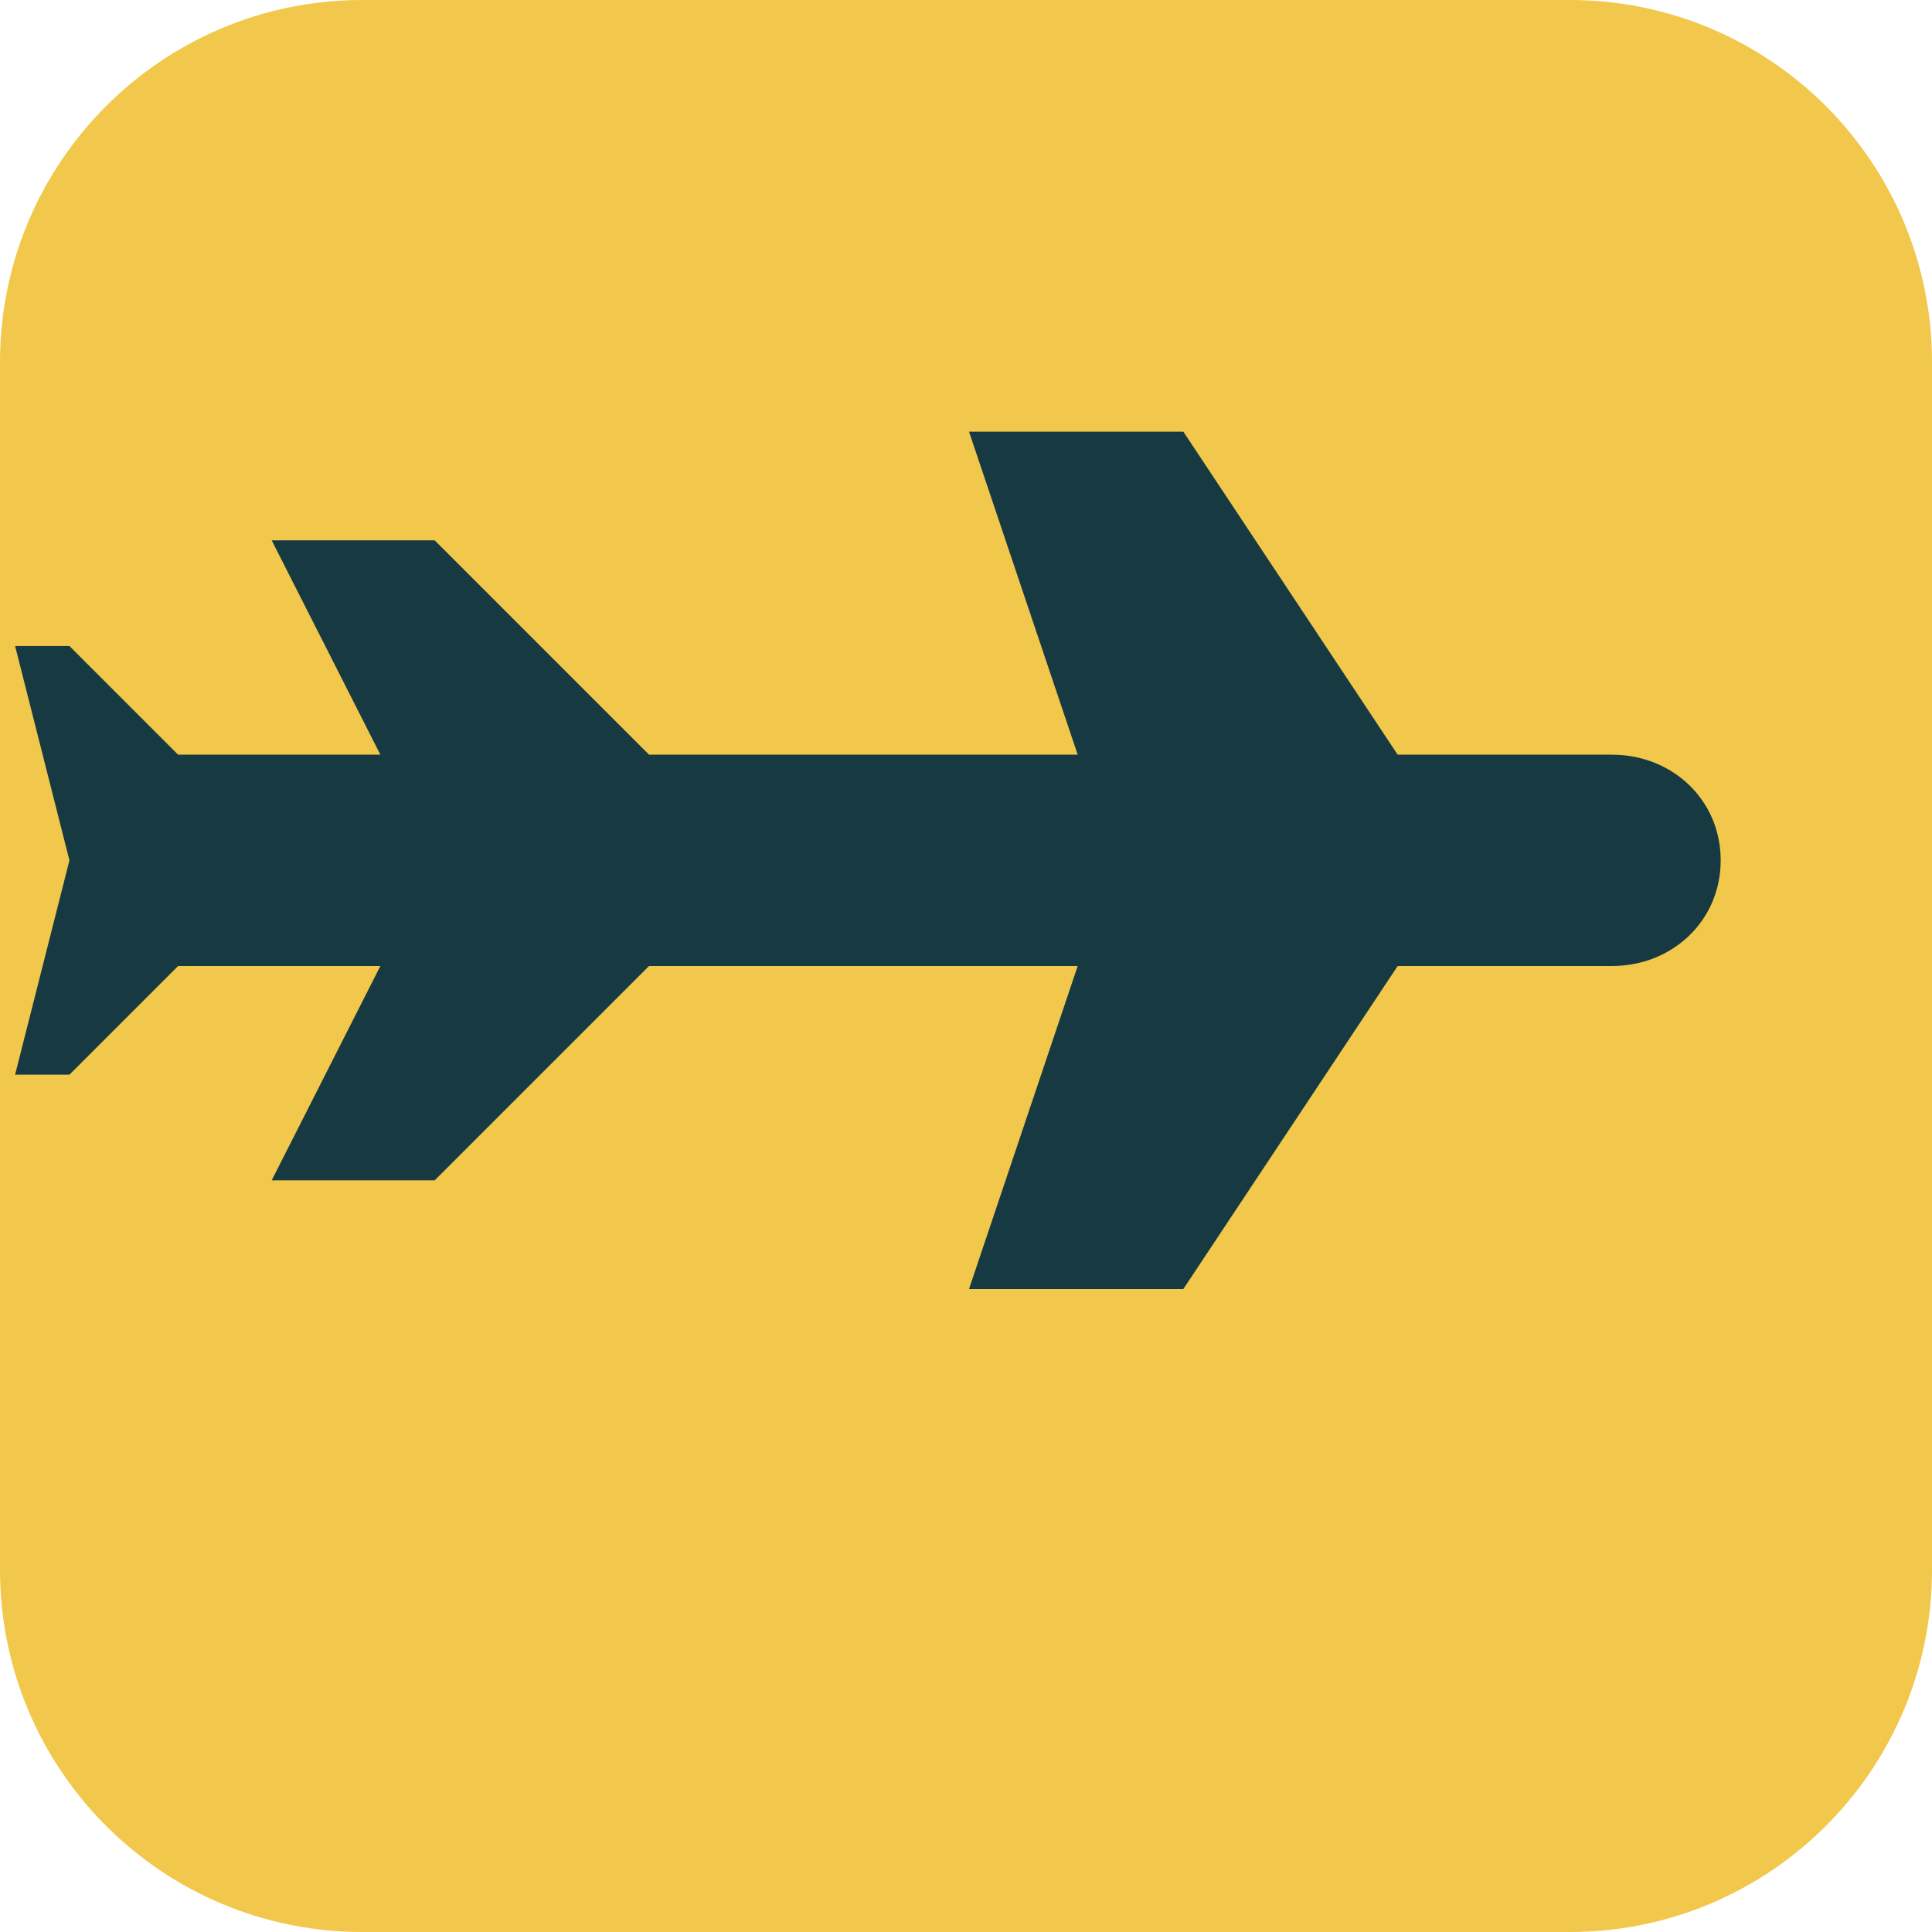
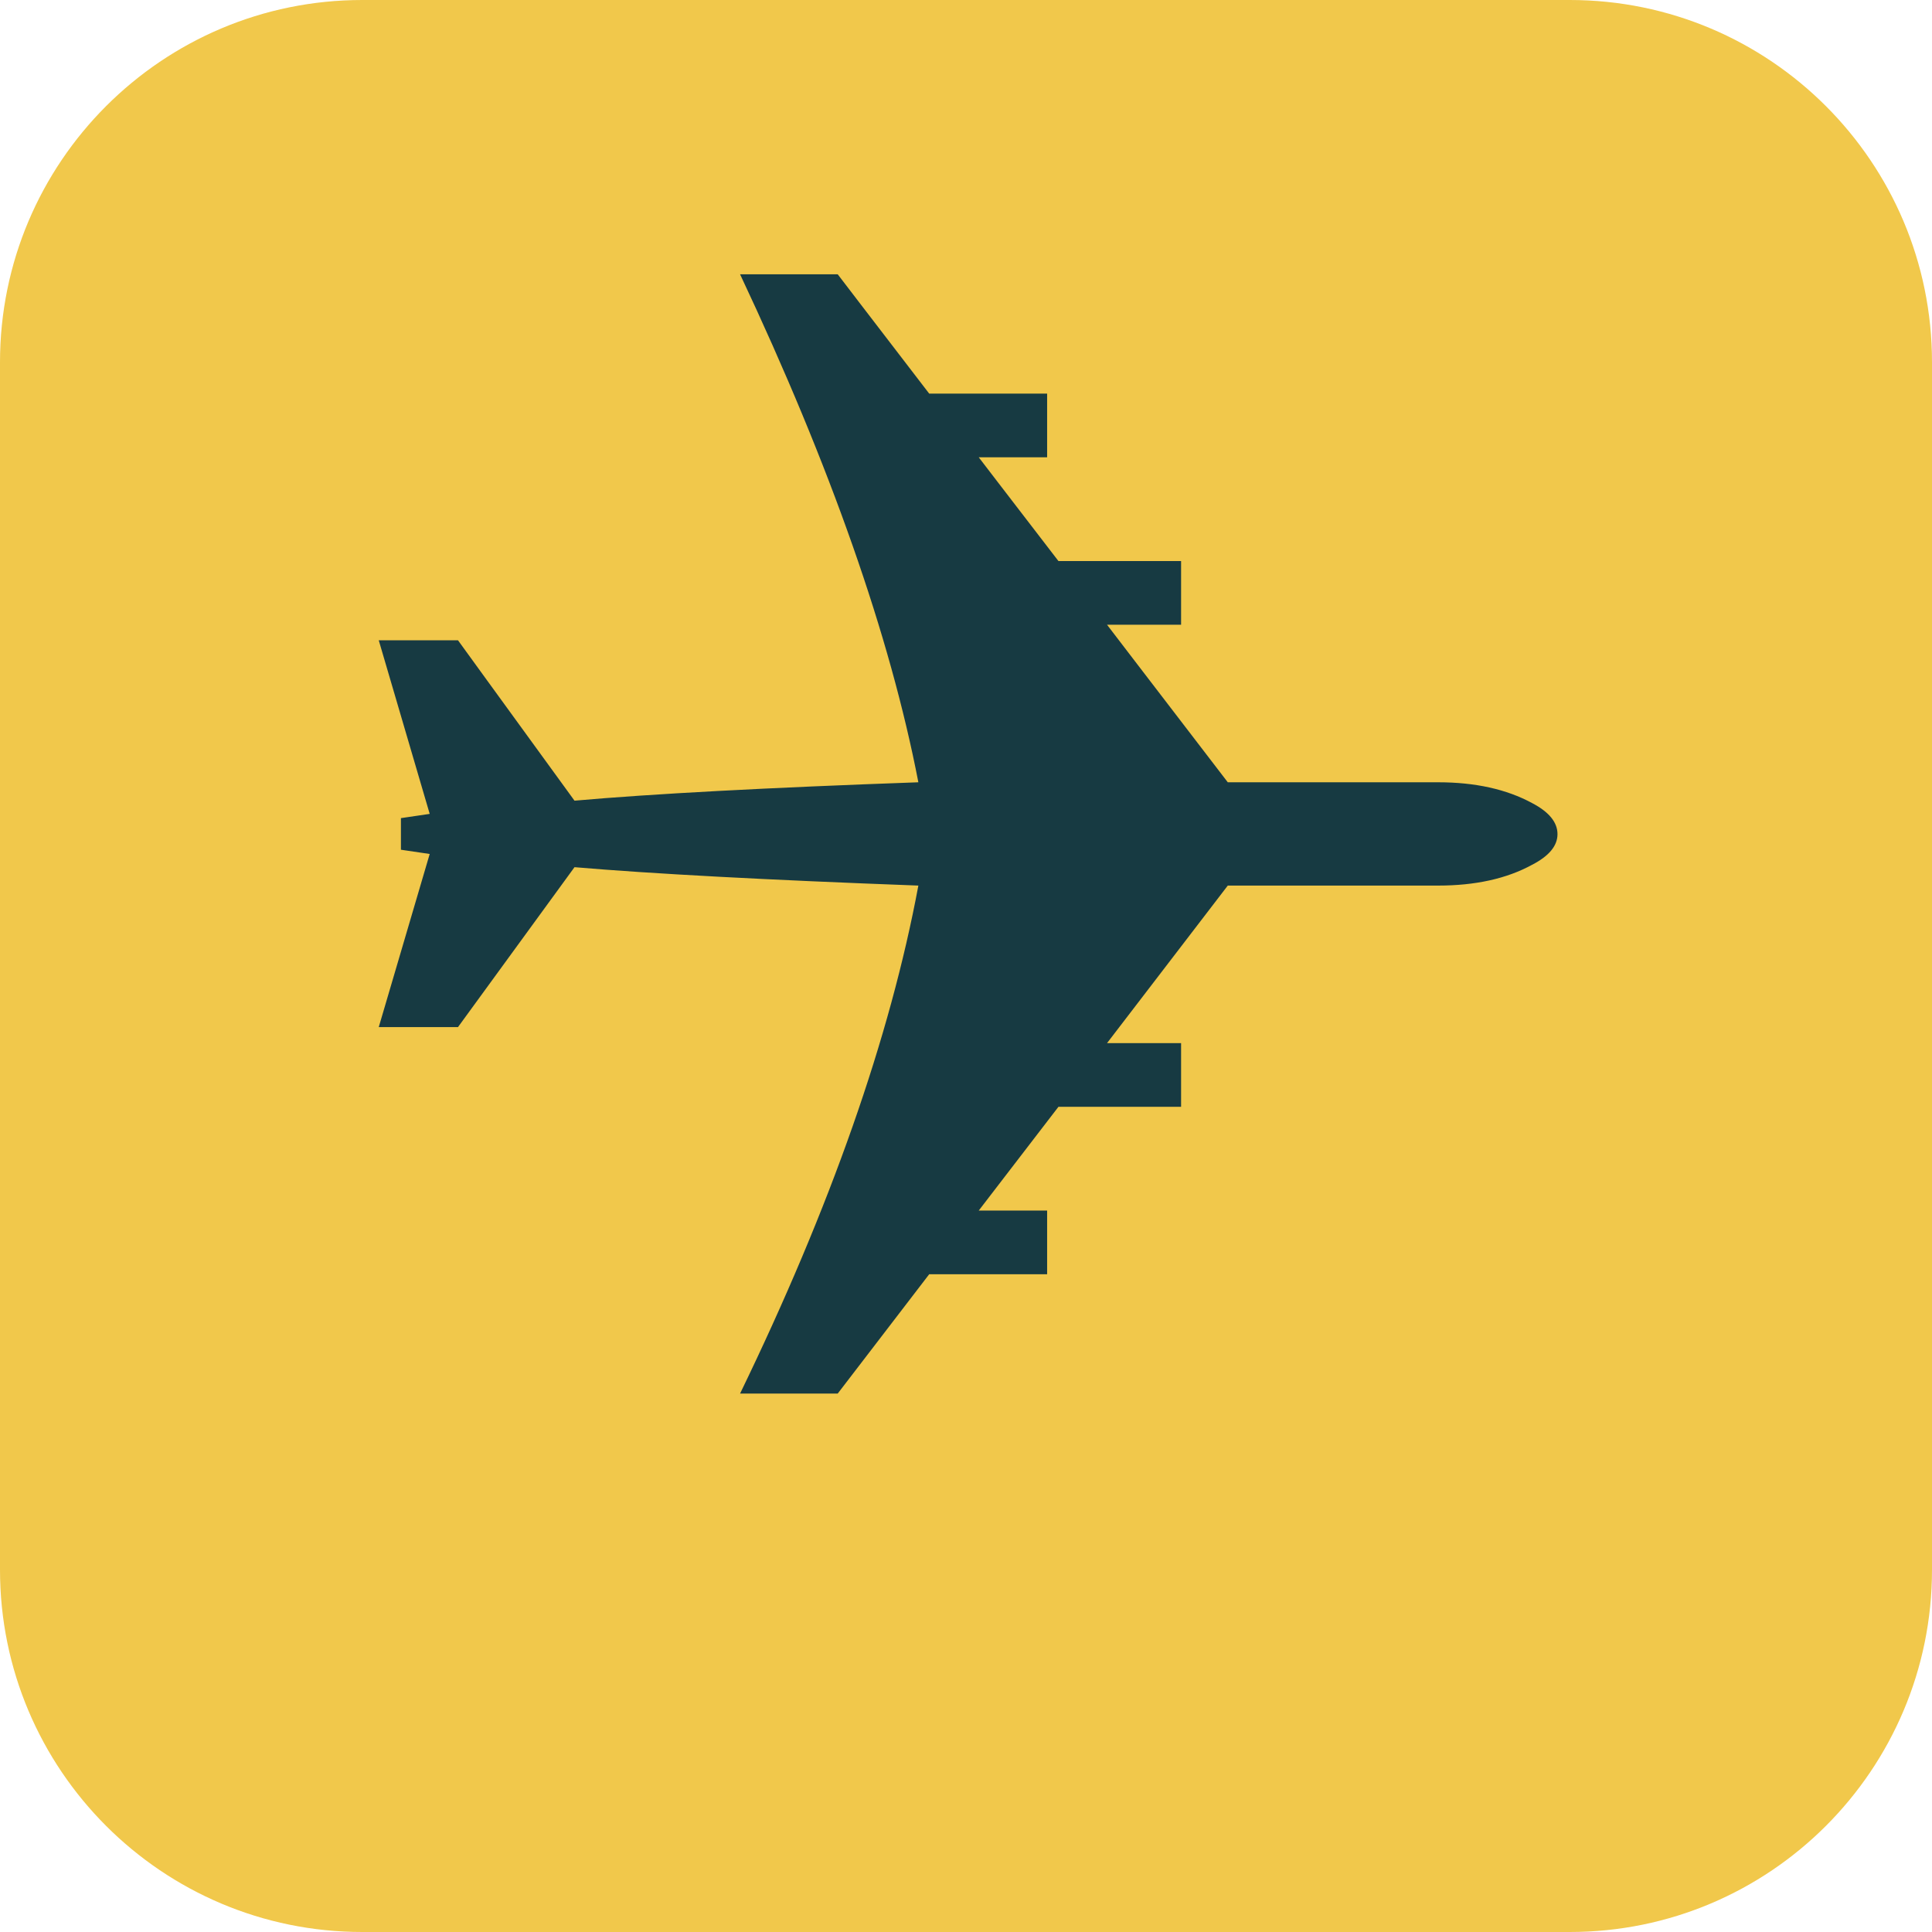
<svg xmlns="http://www.w3.org/2000/svg" viewBox="0 0 64 64">
  <rect width="64" height="64" rx="12" fill="#f1c84b" />
-   <path fill="#173a42" d="M57 28.5c0-2-1.6-3.5-3.6-3.5h-7.1l-7.1-10.7h-7.1l3.6 10.7H21.5l-7.1-7.1H9l3.6 7.1H5.9L2.3 21.4H.5l1.8 7.1-1.8 7.1h1.8l3.6-3.6h6.7L9 39.1h5.4l7.1-7.1h14.2l-3.6 10.7h7.1L46.3 32h7.1c2 0 3.6-1.5 3.6-3.5Z" />
+   <text x="32" y="32" fill="#173a42" font-family="-apple-system, BlinkMacSystemFont, 'Segoe UI', Arial, sans-serif" font-size="54" font-weight="700" text-anchor="middle" dominant-baseline="middle">✈</text>
</svg>
